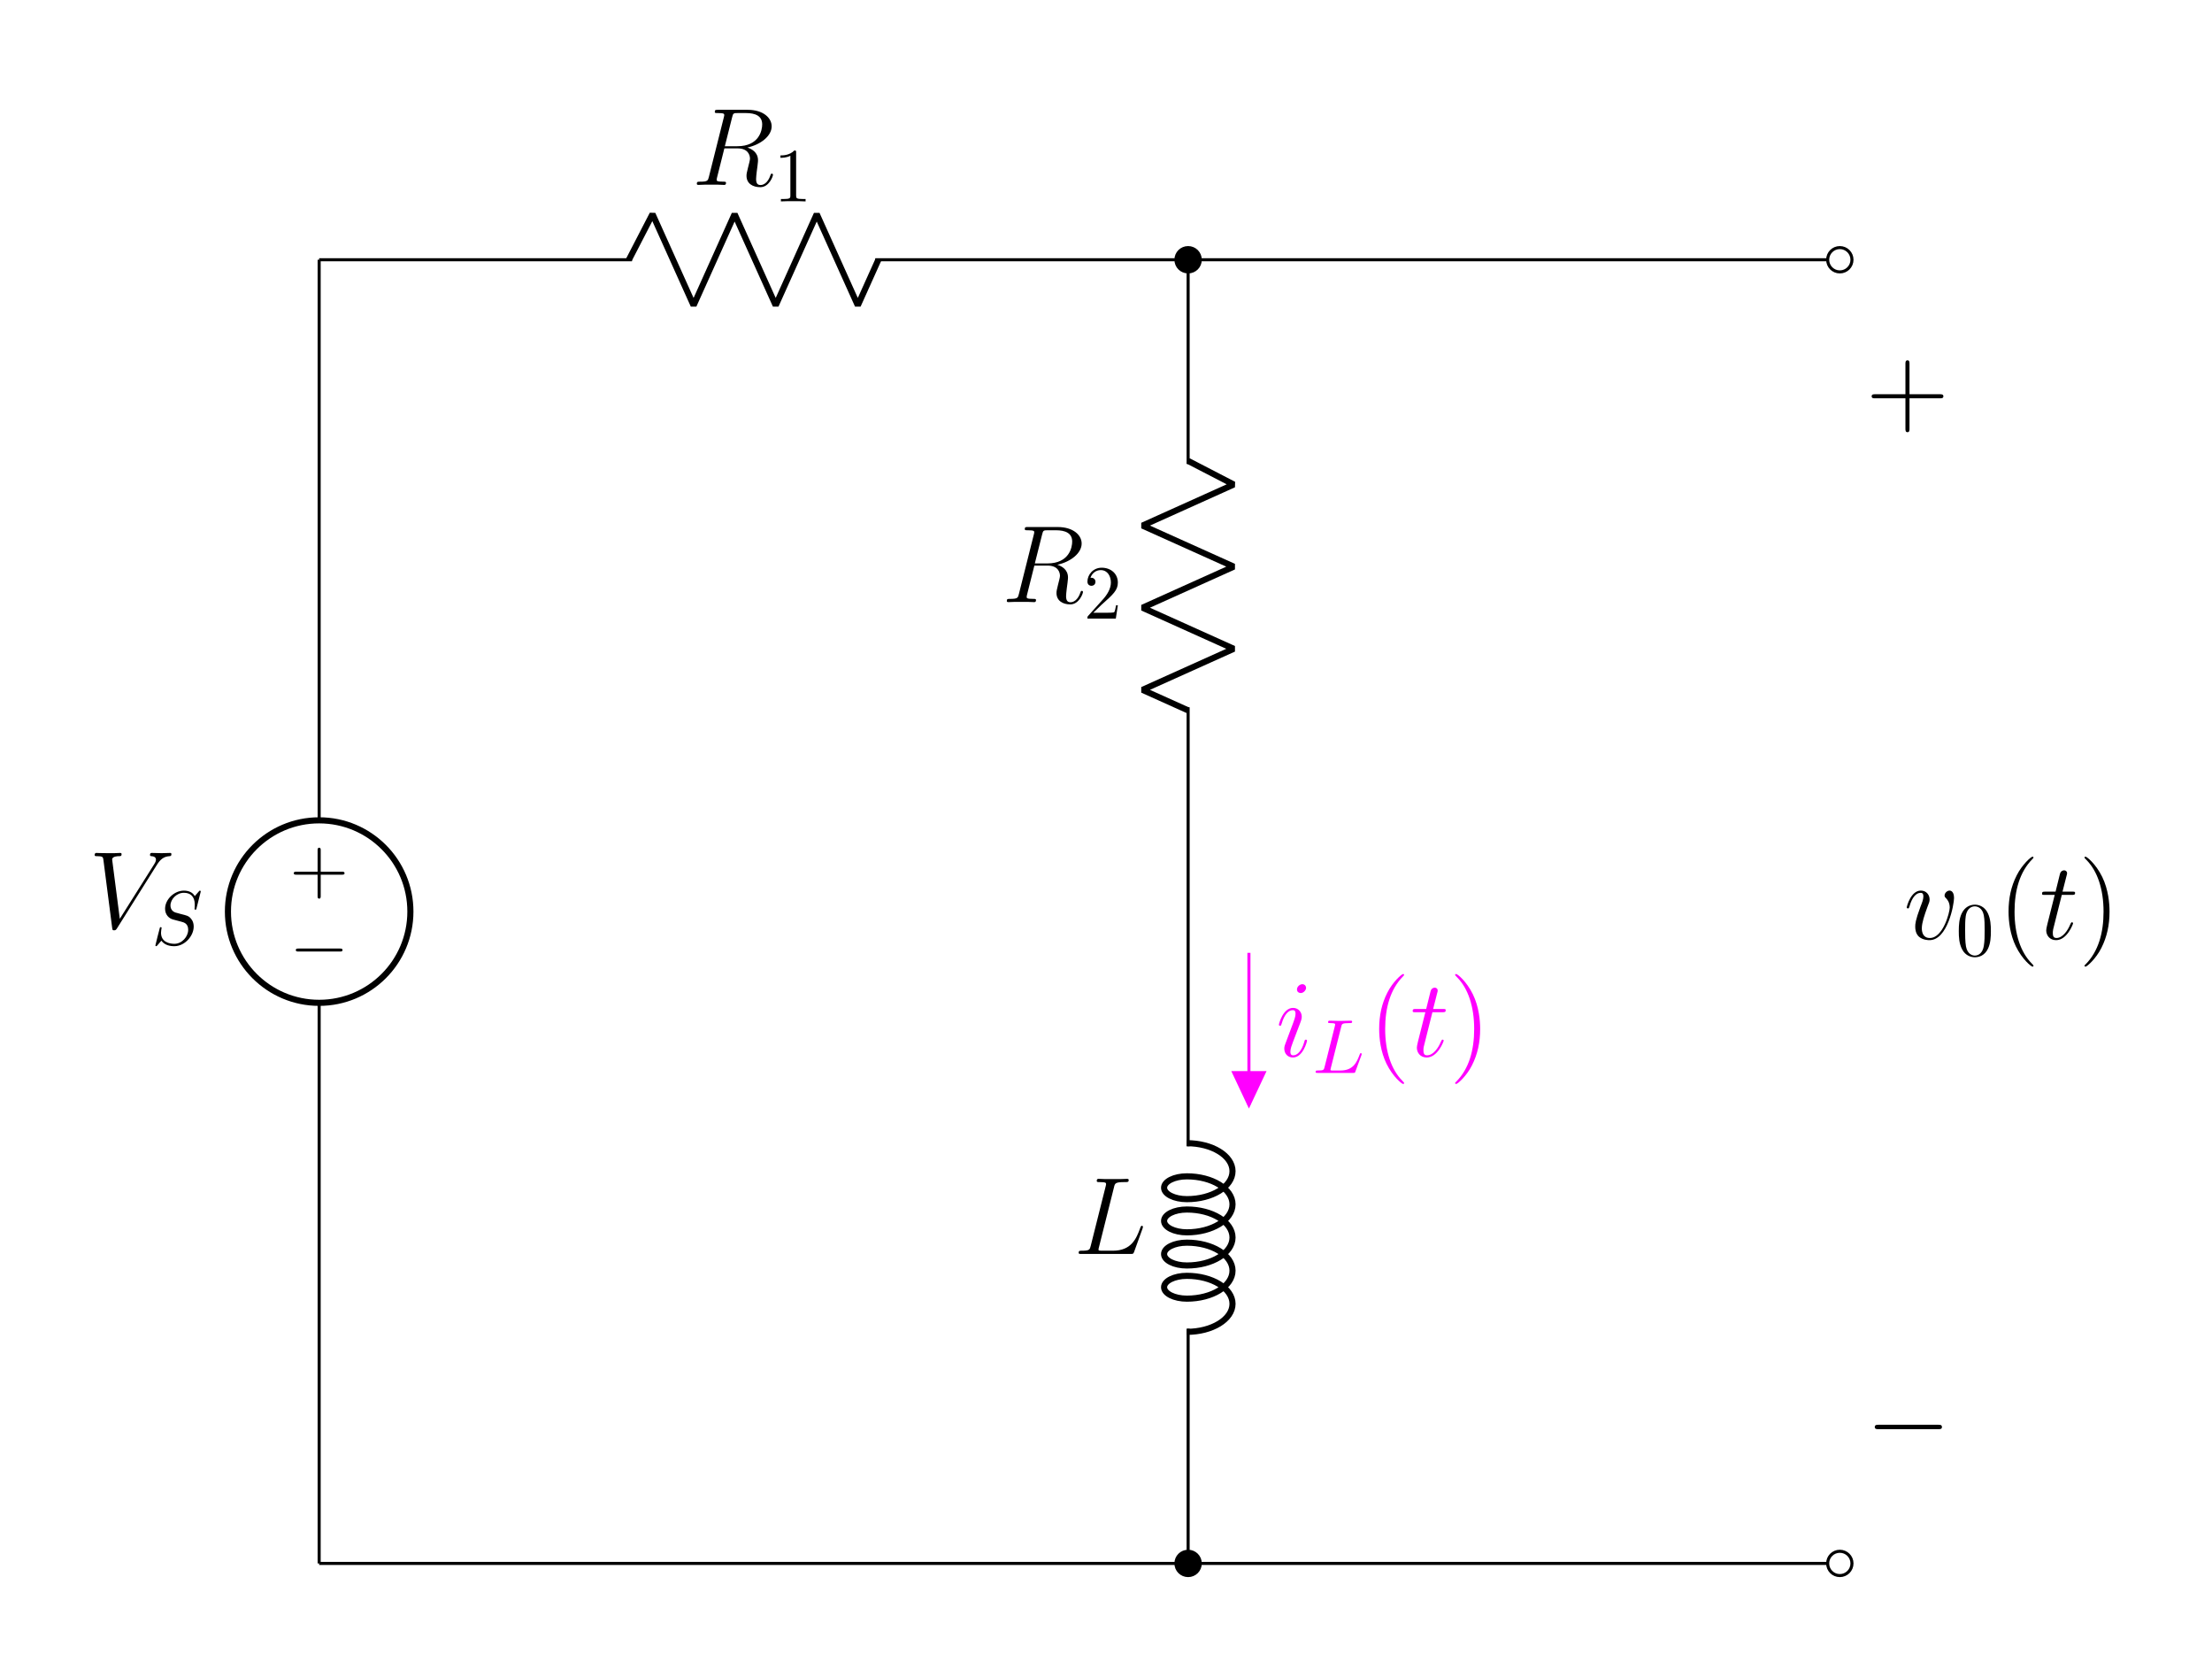
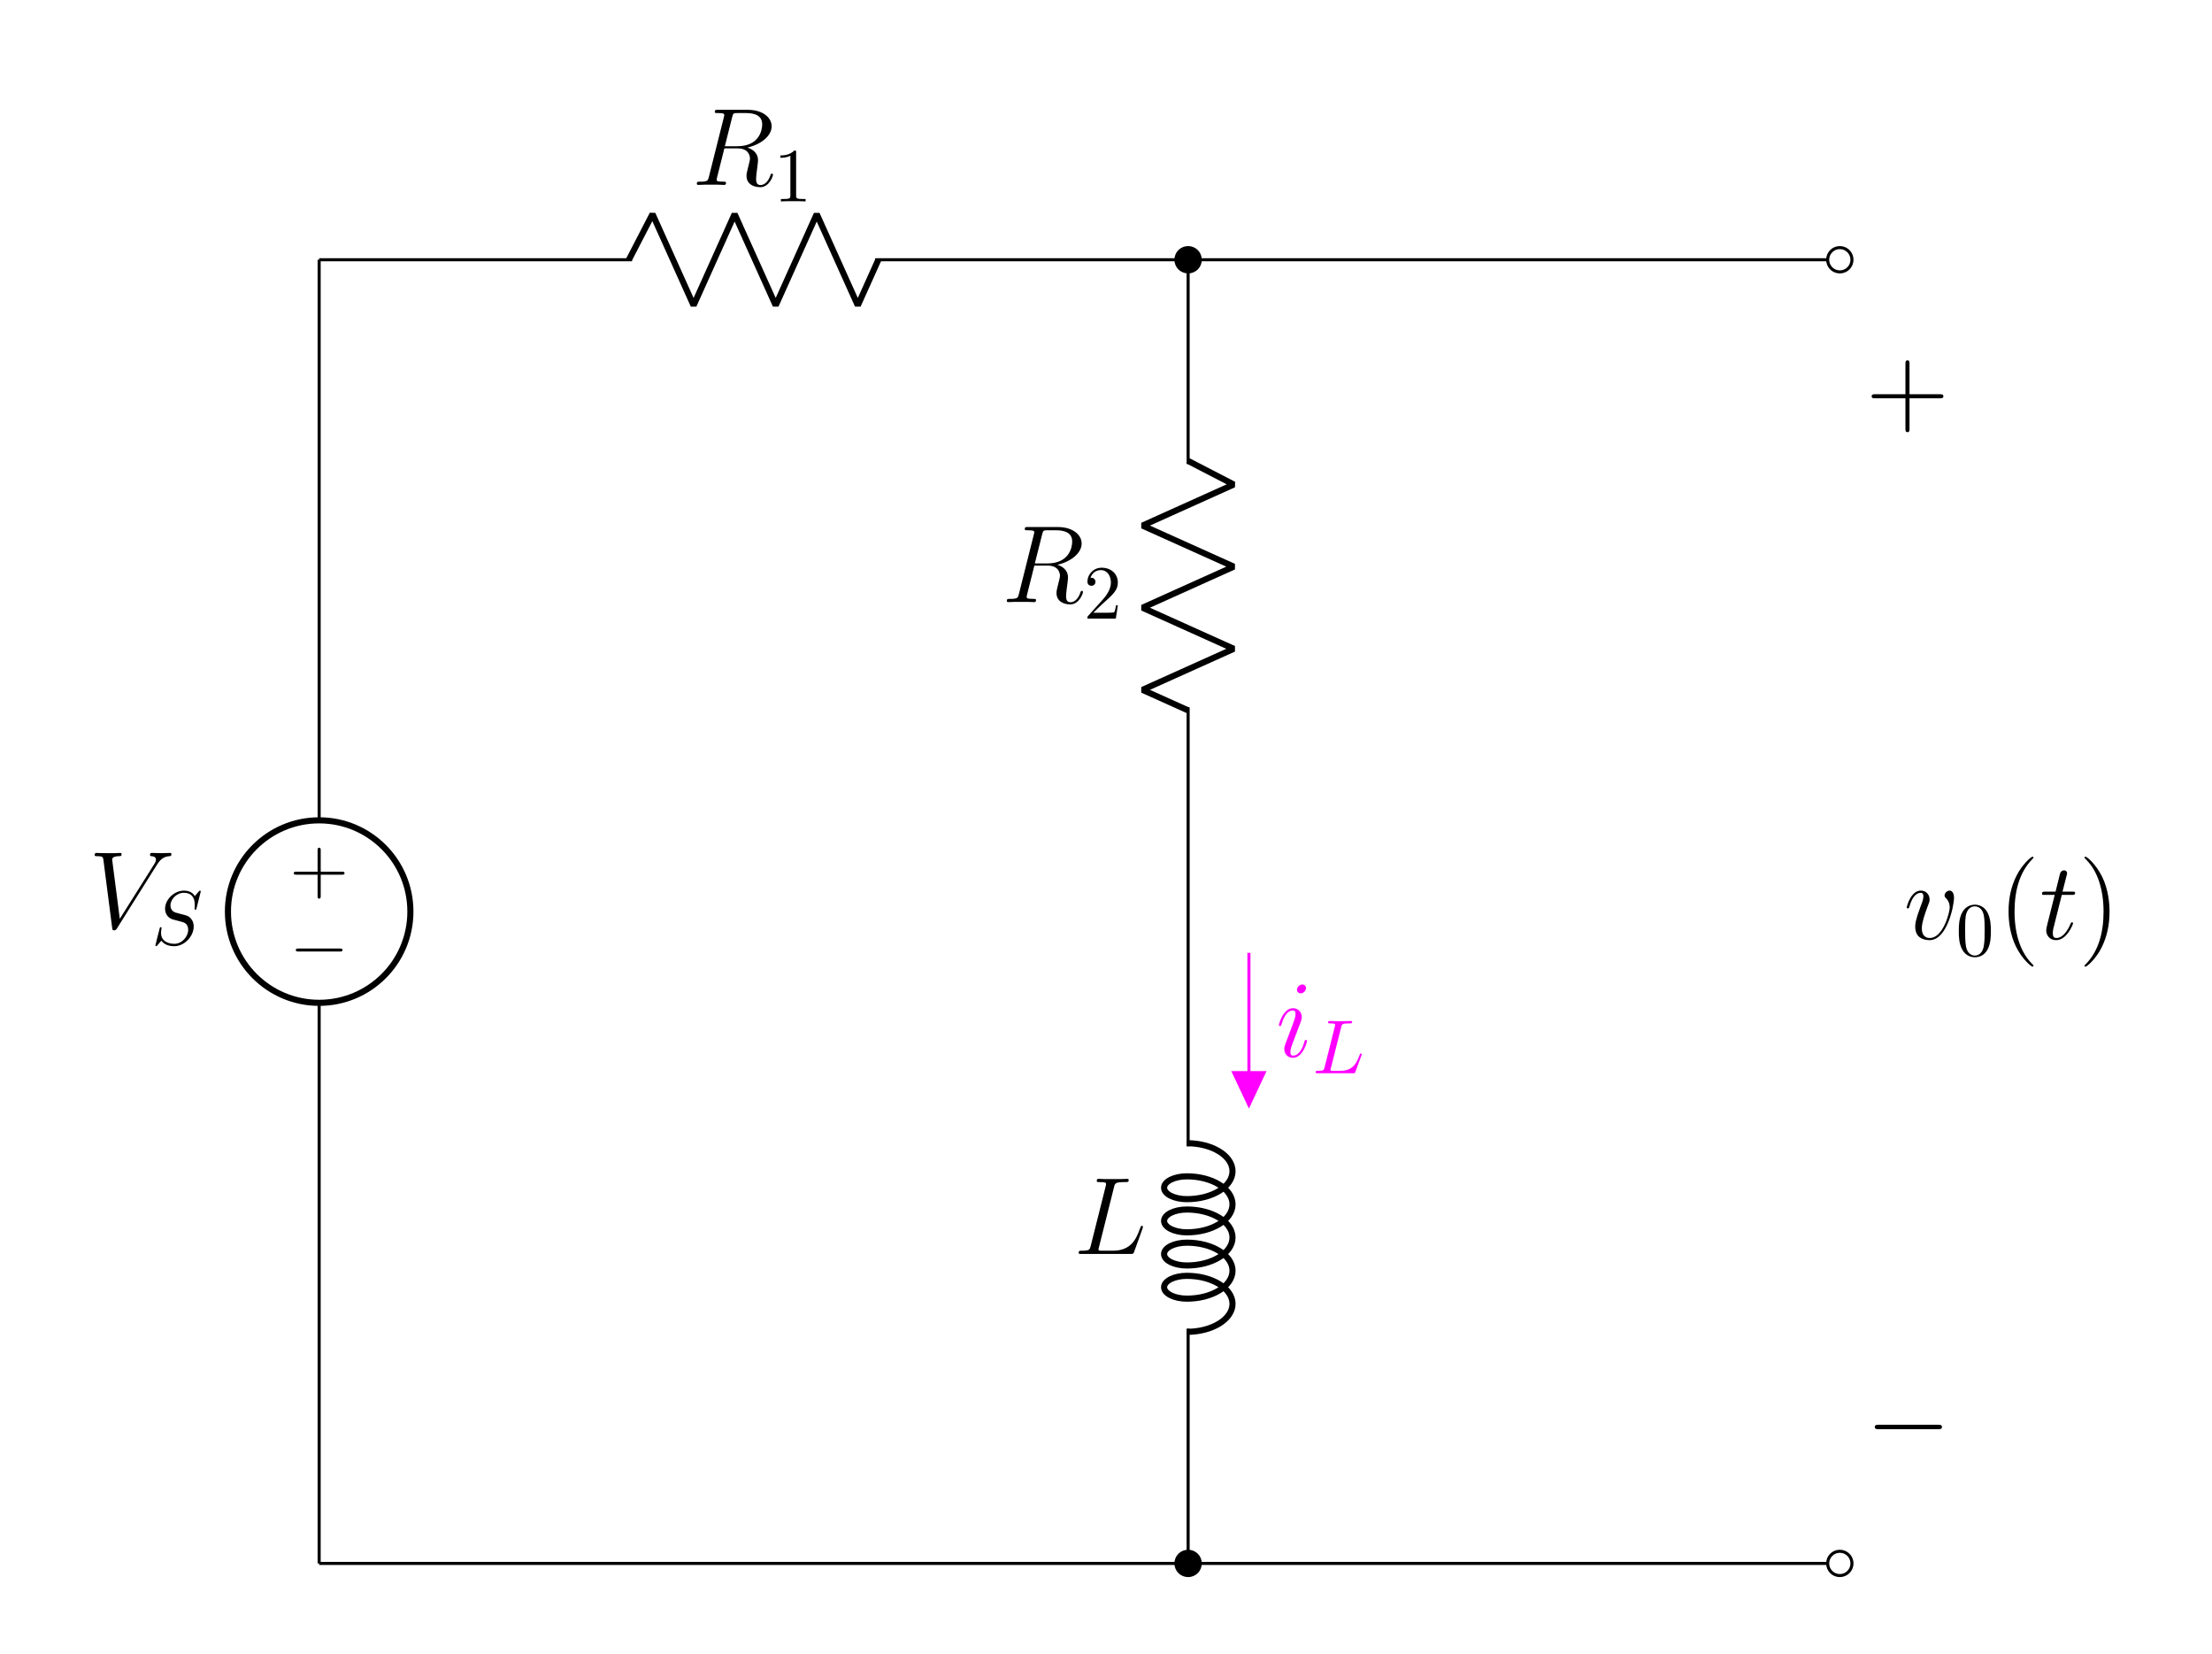
<svg xmlns="http://www.w3.org/2000/svg" xmlns:xlink="http://www.w3.org/1999/xlink" width="288.638pt" height="215.717pt" viewBox="0 0 288.638 215.717" version="1.1">
  <defs>
    <g>
      <symbol overflow="visible" id="glyph0-0">
        <path style="stroke:none;" d="" />
      </symbol>
      <symbol overflow="visible" id="glyph0-1">
        <path style="stroke:none;" d="M -4.078 2.297 L -6.859 2.297 C -7 2.297 -7.188 2.297 -7.188 2.5 C -7.188 2.688 -7 2.688 -6.859 2.688 L -4.078 2.688 L -4.078 5.484 C -4.078 5.625 -4.078 5.812 -3.875 5.812 C -3.672 5.812 -3.672 5.625 -3.672 5.484 L -3.672 2.688 L -0.891 2.688 C -0.75 2.688 -0.562 2.688 -0.562 2.5 C -0.562 2.297 -0.75 2.297 -0.891 2.297 L -3.672 2.297 L -3.672 -0.5 C -3.672 -0.641 -3.672 -0.828 -3.875 -0.828 C -4.078 -0.828 -4.078 -0.641 -4.078 -0.5 Z M -4.078 2.297 " />
      </symbol>
      <symbol overflow="visible" id="glyph1-0">
        <path style="stroke:none;" d="" />
      </symbol>
      <symbol overflow="visible" id="glyph1-1">
        <path style="stroke:none;" d="M -6.562 2.297 C -6.734 2.297 -6.922 2.297 -6.922 2.5 C -6.922 2.688 -6.734 2.688 -6.562 2.688 L -1.172 2.688 C -1 2.688 -0.828 2.688 -0.828 2.5 C -0.828 2.297 -1 2.297 -1.172 2.297 Z M -6.562 2.297 " />
      </symbol>
      <symbol overflow="visible" id="glyph2-0">
        <path style="stroke:none;" d="" />
      </symbol>
      <symbol overflow="visible" id="glyph2-1">
        <path style="stroke:none;" d="M 8.875 -8.203 C 9.359 -8.984 9.812 -9.328 10.547 -9.375 C 10.688 -9.391 10.797 -9.391 10.797 -9.656 C 10.797 -9.703 10.766 -9.797 10.641 -9.797 C 10.391 -9.797 9.766 -9.766 9.516 -9.766 C 9.094 -9.766 8.656 -9.797 8.266 -9.797 C 8.141 -9.797 8 -9.797 8 -9.531 C 8 -9.391 8.141 -9.375 8.188 -9.375 C 8.719 -9.344 8.781 -9.078 8.781 -8.906 C 8.781 -8.688 8.578 -8.359 8.562 -8.344 L 4.062 -1.203 L 3.062 -8.938 C 3.062 -9.359 3.797 -9.375 3.953 -9.375 C 4.172 -9.375 4.297 -9.375 4.297 -9.656 C 4.297 -9.797 4.141 -9.797 4.109 -9.797 C 3.859 -9.797 3.578 -9.766 3.328 -9.766 L 2.531 -9.766 C 1.484 -9.766 1.047 -9.797 1.031 -9.797 C 0.953 -9.797 0.781 -9.797 0.781 -9.531 C 0.781 -9.375 0.875 -9.375 1.109 -9.375 C 1.844 -9.375 1.875 -9.25 1.922 -8.891 L 3.062 -0.047 C 3.109 0.266 3.109 0.297 3.312 0.297 C 3.484 0.297 3.562 0.266 3.703 0.031 Z M 8.875 -8.203 " />
      </symbol>
      <symbol overflow="visible" id="glyph2-2">
        <path style="stroke:none;" d="M 6.562 -5.359 C 6.562 -6.266 6.094 -6.328 5.984 -6.328 C 5.641 -6.328 5.328 -5.984 5.328 -5.688 C 5.328 -5.516 5.422 -5.422 5.484 -5.359 C 5.625 -5.234 6 -4.844 6 -4.109 C 6 -3.5 5.141 -0.141 3.406 -0.141 C 2.531 -0.141 2.359 -0.875 2.359 -1.406 C 2.359 -2.125 2.703 -3.125 3.078 -4.156 C 3.312 -4.75 3.375 -4.891 3.375 -5.172 C 3.375 -5.781 2.938 -6.328 2.234 -6.328 C 0.922 -6.328 0.391 -4.25 0.391 -4.125 C 0.391 -4.078 0.438 -4 0.547 -4 C 0.672 -4 0.688 -4.062 0.75 -4.266 C 1.094 -5.5 1.656 -6.031 2.188 -6.031 C 2.328 -6.031 2.562 -6.031 2.562 -5.562 C 2.562 -5.188 2.406 -4.781 2.188 -4.234 C 1.5 -2.391 1.5 -1.953 1.5 -1.609 C 1.5 -1.297 1.547 -0.703 2 -0.297 C 2.516 0.141 3.234 0.141 3.359 0.141 C 5.734 0.141 6.562 -4.547 6.562 -5.359 Z M 6.562 -5.359 " />
      </symbol>
      <symbol overflow="visible" id="glyph2-3">
        <path style="stroke:none;" d="M 2.891 -5.766 L 4.203 -5.766 C 4.469 -5.766 4.625 -5.766 4.625 -6.031 C 4.625 -6.188 4.531 -6.188 4.25 -6.188 L 2.984 -6.188 L 3.516 -8.281 C 3.578 -8.484 3.578 -8.5 3.578 -8.609 C 3.578 -8.828 3.391 -8.969 3.203 -8.969 C 3.078 -8.969 2.75 -8.922 2.641 -8.469 L 2.078 -6.188 L 0.734 -6.188 C 0.438 -6.188 0.312 -6.188 0.312 -5.906 C 0.312 -5.766 0.422 -5.766 0.688 -5.766 L 1.969 -5.766 L 1.016 -1.984 C 0.906 -1.484 0.859 -1.328 0.859 -1.141 C 0.859 -0.469 1.328 0.141 2.141 0.141 C 3.578 0.141 4.359 -1.953 4.359 -2.047 C 4.359 -2.141 4.297 -2.188 4.219 -2.188 C 4.188 -2.188 4.125 -2.188 4.109 -2.125 C 4.094 -2.109 4.078 -2.094 3.969 -1.859 C 3.672 -1.141 3.016 -0.141 2.188 -0.141 C 1.75 -0.141 1.719 -0.5 1.719 -0.812 C 1.719 -0.828 1.719 -1.109 1.766 -1.281 Z M 2.891 -5.766 " />
      </symbol>
      <symbol overflow="visible" id="glyph2-4">
        <path style="stroke:none;" d="M 5.281 -8.828 C 5.406 -9.359 5.469 -9.375 6.031 -9.375 L 7.062 -9.375 C 8.297 -9.375 9.203 -9.016 9.203 -7.891 C 9.203 -7.156 8.828 -5.047 5.953 -5.047 L 4.328 -5.047 Z M 7.266 -4.875 C 9.047 -5.266 10.438 -6.406 10.438 -7.641 C 10.438 -8.766 9.312 -9.797 7.312 -9.797 L 3.422 -9.797 C 3.141 -9.797 3.016 -9.797 3.016 -9.531 C 3.016 -9.375 3.109 -9.375 3.391 -9.375 C 4.25 -9.375 4.25 -9.266 4.25 -9.109 C 4.25 -9.078 4.25 -9 4.188 -8.781 L 2.25 -1.062 C 2.125 -0.562 2.094 -0.422 1.109 -0.422 C 0.781 -0.422 0.672 -0.422 0.672 -0.141 C 0.672 0 0.828 0 0.875 0 C 1.141 0 1.438 -0.031 1.703 -0.031 L 3.406 -0.031 C 3.656 -0.031 3.953 0 4.219 0 C 4.328 0 4.484 0 4.484 -0.266 C 4.484 -0.422 4.359 -0.422 4.141 -0.422 C 3.266 -0.422 3.266 -0.531 3.266 -0.672 C 3.266 -0.688 3.266 -0.781 3.297 -0.906 L 4.266 -4.766 L 5.984 -4.766 C 7.344 -4.766 7.609 -3.906 7.609 -3.422 C 7.609 -3.219 7.453 -2.656 7.359 -2.281 C 7.203 -1.625 7.156 -1.469 7.156 -1.188 C 7.156 -0.172 7.984 0.297 8.953 0.297 C 10.109 0.297 10.609 -1.125 10.609 -1.312 C 10.609 -1.422 10.547 -1.469 10.453 -1.469 C 10.344 -1.469 10.312 -1.375 10.281 -1.266 C 9.938 -0.25 9.359 0.016 9 0.016 C 8.641 0.016 8.406 -0.141 8.406 -0.781 C 8.406 -1.141 8.578 -2.438 8.594 -2.516 C 8.656 -3.047 8.656 -3.094 8.656 -3.219 C 8.656 -4.266 7.812 -4.703 7.266 -4.875 Z M 7.266 -4.875 " />
      </symbol>
      <symbol overflow="visible" id="glyph2-5">
        <path style="stroke:none;" d="M 5.266 -8.688 C 5.391 -9.234 5.438 -9.375 6.703 -9.375 C 7.078 -9.375 7.188 -9.375 7.188 -9.656 C 7.188 -9.797 7.031 -9.797 6.969 -9.797 C 6.688 -9.797 6.359 -9.766 6.062 -9.766 L 4.141 -9.766 C 3.875 -9.766 3.562 -9.797 3.281 -9.797 C 3.172 -9.797 3.016 -9.797 3.016 -9.531 C 3.016 -9.375 3.141 -9.375 3.359 -9.375 C 4.234 -9.375 4.234 -9.266 4.234 -9.109 C 4.234 -9.078 4.234 -9 4.172 -8.781 L 2.234 -1.062 C 2.109 -0.562 2.078 -0.422 1.078 -0.422 C 0.797 -0.422 0.656 -0.422 0.656 -0.156 C 0.656 0 0.75 0 1.031 0 L 7.453 0 C 7.781 0 7.781 -0.016 7.891 -0.266 L 9 -3.328 C 9.016 -3.406 9.047 -3.484 9.047 -3.531 C 9.047 -3.609 8.984 -3.672 8.906 -3.672 C 8.891 -3.672 8.828 -3.672 8.797 -3.609 C 8.766 -3.594 8.766 -3.578 8.656 -3.297 C 8.188 -2.031 7.547 -0.422 5.125 -0.422 L 3.75 -0.422 C 3.547 -0.422 3.516 -0.422 3.422 -0.438 C 3.266 -0.438 3.25 -0.469 3.25 -0.594 C 3.25 -0.688 3.281 -0.781 3.312 -0.906 Z M 5.266 -8.688 " />
      </symbol>
      <symbol overflow="visible" id="glyph2-6">
        <path style="stroke:none;" d="M 4.062 -2.047 C 4.062 -2.125 4 -2.188 3.922 -2.188 C 3.781 -2.188 3.766 -2.141 3.703 -1.891 C 3.328 -0.594 2.734 -0.141 2.266 -0.141 C 2.094 -0.141 1.891 -0.188 1.891 -0.609 C 1.891 -1 2.062 -1.438 2.219 -1.859 L 3.234 -4.531 C 3.266 -4.641 3.375 -4.906 3.375 -5.172 C 3.375 -5.781 2.938 -6.328 2.234 -6.328 C 0.922 -6.328 0.391 -4.25 0.391 -4.125 C 0.391 -4.078 0.438 -4 0.547 -4 C 0.672 -4 0.688 -4.062 0.75 -4.266 C 1.094 -5.469 1.641 -6.031 2.188 -6.031 C 2.328 -6.031 2.562 -6.031 2.562 -5.562 C 2.562 -5.188 2.375 -4.719 2.266 -4.406 L 1.266 -1.734 C 1.172 -1.5 1.094 -1.281 1.094 -1.016 C 1.094 -0.375 1.531 0.141 2.219 0.141 C 3.547 0.141 4.062 -1.953 4.062 -2.047 Z M 3.938 -8.953 C 3.938 -9.172 3.766 -9.422 3.453 -9.422 C 3.125 -9.422 2.75 -9.109 2.75 -8.734 C 2.75 -8.375 3.062 -8.266 3.234 -8.266 C 3.609 -8.266 3.938 -8.641 3.938 -8.953 Z M 3.938 -8.953 " />
      </symbol>
      <symbol overflow="visible" id="glyph3-0">
        <path style="stroke:none;" d="" />
      </symbol>
      <symbol overflow="visible" id="glyph3-1">
        <path style="stroke:none;" d="M 6.438 -6.922 C 6.438 -6.953 6.406 -7.031 6.312 -7.031 C 6.266 -7.031 6.266 -7.016 6.141 -6.875 L 5.656 -6.312 C 5.406 -6.781 4.891 -7.031 4.234 -7.031 C 2.969 -7.031 1.781 -5.875 1.781 -4.672 C 1.781 -3.875 2.297 -3.406 2.812 -3.266 L 3.875 -2.984 C 4.25 -2.891 4.797 -2.734 4.797 -1.922 C 4.797 -1.031 3.984 -0.094 3 -0.094 C 2.359 -0.094 1.25 -0.312 1.25 -1.547 C 1.25 -1.781 1.312 -2.031 1.312 -2.078 C 1.328 -2.125 1.328 -2.141 1.328 -2.156 C 1.328 -2.25 1.266 -2.266 1.219 -2.266 C 1.172 -2.266 1.141 -2.25 1.109 -2.219 C 1.078 -2.188 0.516 0.094 0.516 0.125 C 0.516 0.172 0.562 0.219 0.625 0.219 C 0.672 0.219 0.688 0.203 0.812 0.062 L 1.297 -0.5 C 1.719 0.078 2.406 0.219 2.984 0.219 C 4.344 0.219 5.516 -1.109 5.516 -2.344 C 5.516 -3.031 5.172 -3.375 5.031 -3.516 C 4.797 -3.734 4.641 -3.781 3.766 -4 C 3.531 -4.062 3.188 -4.172 3.094 -4.188 C 2.828 -4.281 2.484 -4.562 2.484 -5.094 C 2.484 -5.906 3.281 -6.75 4.234 -6.75 C 5.047 -6.75 5.656 -6.312 5.656 -5.203 C 5.656 -4.891 5.625 -4.703 5.625 -4.641 C 5.625 -4.641 5.625 -4.547 5.734 -4.547 C 5.844 -4.547 5.859 -4.578 5.891 -4.75 Z M 6.438 -6.922 " />
      </symbol>
      <symbol overflow="visible" id="glyph3-2">
        <path style="stroke:none;" d="M 3.734 -6.031 C 3.812 -6.391 3.844 -6.5 4.781 -6.5 C 5.078 -6.5 5.156 -6.5 5.156 -6.688 C 5.156 -6.812 5.047 -6.812 5 -6.812 C 4.672 -6.812 3.859 -6.781 3.531 -6.781 C 3.234 -6.781 2.5 -6.812 2.203 -6.812 C 2.141 -6.812 2.016 -6.812 2.016 -6.609 C 2.016 -6.5 2.109 -6.5 2.297 -6.5 C 2.312 -6.5 2.5 -6.5 2.672 -6.484 C 2.844 -6.453 2.938 -6.453 2.938 -6.312 C 2.938 -6.281 2.938 -6.25 2.906 -6.125 L 1.562 -0.781 C 1.469 -0.391 1.453 -0.312 0.656 -0.312 C 0.484 -0.312 0.391 -0.312 0.391 -0.109 C 0.391 0 0.484 0 0.656 0 L 5.281 0 C 5.516 0 5.516 0 5.578 -0.172 L 6.375 -2.328 C 6.406 -2.438 6.406 -2.453 6.406 -2.469 C 6.406 -2.5 6.375 -2.578 6.297 -2.578 C 6.203 -2.578 6.188 -2.516 6.125 -2.359 C 5.781 -1.453 5.344 -0.312 3.625 -0.312 L 2.688 -0.312 C 2.547 -0.312 2.516 -0.312 2.469 -0.312 C 2.359 -0.328 2.328 -0.344 2.328 -0.422 C 2.328 -0.453 2.328 -0.469 2.375 -0.641 Z M 3.734 -6.031 " />
      </symbol>
      <symbol overflow="visible" id="glyph4-0">
        <path style="stroke:none;" d="" />
      </symbol>
      <symbol overflow="visible" id="glyph4-1">
        <path style="stroke:none;" d="M 5.719 -3.312 L 9.688 -3.312 C 9.891 -3.312 10.141 -3.312 10.141 -3.578 C 10.141 -3.844 9.891 -3.844 9.688 -3.844 L 5.719 -3.844 L 5.719 -7.797 C 5.719 -8 5.719 -8.266 5.469 -8.266 C 5.188 -8.266 5.188 -8.016 5.188 -7.797 L 5.188 -3.844 L 1.234 -3.844 C 1.031 -3.844 0.781 -3.844 0.781 -3.578 C 0.781 -3.312 1.016 -3.312 1.234 -3.312 L 5.188 -3.312 L 5.188 0.641 C 5.188 0.844 5.188 1.109 5.453 1.109 C 5.719 1.109 5.719 0.859 5.719 0.641 Z M 5.719 -3.312 " />
      </symbol>
      <symbol overflow="visible" id="glyph4-2">
        <path style="stroke:none;" d="M 4.656 3.484 C 4.656 3.438 4.656 3.406 4.422 3.172 C 2.984 1.719 2.188 -0.641 2.188 -3.578 C 2.188 -6.359 2.859 -8.75 4.516 -10.438 C 4.656 -10.578 4.656 -10.594 4.656 -10.641 C 4.656 -10.734 4.594 -10.75 4.531 -10.75 C 4.344 -10.75 3.172 -9.719 2.469 -8.312 C 1.734 -6.875 1.406 -5.328 1.406 -3.578 C 1.406 -2.297 1.609 -0.594 2.359 0.953 C 3.203 2.672 4.375 3.594 4.531 3.594 C 4.594 3.594 4.656 3.578 4.656 3.484 Z M 4.656 3.484 " />
      </symbol>
      <symbol overflow="visible" id="glyph4-3">
        <path style="stroke:none;" d="M 4.047 -3.578 C 4.047 -4.656 3.906 -6.438 3.094 -8.109 C 2.25 -9.828 1.078 -10.75 0.922 -10.75 C 0.859 -10.75 0.781 -10.734 0.781 -10.641 C 0.781 -10.594 0.781 -10.578 1.031 -10.328 C 2.469 -8.875 3.266 -6.516 3.266 -3.578 C 3.266 -0.797 2.594 1.594 0.938 3.281 C 0.781 3.406 0.781 3.438 0.781 3.484 C 0.781 3.578 0.859 3.594 0.922 3.594 C 1.109 3.594 2.281 2.562 2.984 1.156 C 3.719 -0.297 4.047 -1.844 4.047 -3.578 Z M 4.047 -3.578 " />
      </symbol>
      <symbol overflow="visible" id="glyph5-0">
        <path style="stroke:none;" d="" />
      </symbol>
      <symbol overflow="visible" id="glyph5-1">
        <path style="stroke:none;" d="M 9.453 -3.297 C 9.703 -3.297 9.953 -3.297 9.953 -3.578 C 9.953 -3.875 9.703 -3.875 9.453 -3.875 L 1.688 -3.875 C 1.453 -3.875 1.188 -3.875 1.188 -3.578 C 1.188 -3.297 1.453 -3.297 1.688 -3.297 Z M 9.453 -3.297 " />
      </symbol>
      <symbol overflow="visible" id="glyph6-0">
        <path style="stroke:none;" d="" />
      </symbol>
      <symbol overflow="visible" id="glyph6-1">
        <path style="stroke:none;" d="M 4.578 -3.188 C 4.578 -3.984 4.531 -4.781 4.188 -5.516 C 3.734 -6.484 2.906 -6.641 2.5 -6.641 C 1.891 -6.641 1.172 -6.375 0.75 -5.453 C 0.438 -4.766 0.391 -3.984 0.391 -3.188 C 0.391 -2.438 0.422 -1.547 0.844 -0.781 C 1.266 0.016 2 0.219 2.484 0.219 C 3.016 0.219 3.781 0.016 4.219 -0.938 C 4.531 -1.625 4.578 -2.406 4.578 -3.188 Z M 2.484 0 C 2.094 0 1.5 -0.25 1.328 -1.203 C 1.219 -1.797 1.219 -2.719 1.219 -3.312 C 1.219 -3.953 1.219 -4.609 1.297 -5.141 C 1.484 -6.328 2.234 -6.422 2.484 -6.422 C 2.812 -6.422 3.469 -6.234 3.656 -5.25 C 3.766 -4.688 3.766 -3.938 3.766 -3.312 C 3.766 -2.562 3.766 -1.891 3.656 -1.25 C 3.5 -0.297 2.938 0 2.484 0 Z M 2.484 0 " />
      </symbol>
      <symbol overflow="visible" id="glyph6-2">
        <path style="stroke:none;" d="M 2.938 -6.375 C 2.938 -6.625 2.938 -6.641 2.703 -6.641 C 2.078 -6 1.203 -6 0.891 -6 L 0.891 -5.688 C 1.094 -5.688 1.672 -5.688 2.188 -5.953 L 2.188 -0.781 C 2.188 -0.422 2.156 -0.312 1.266 -0.312 L 0.953 -0.312 L 0.953 0 C 1.297 -0.031 2.156 -0.031 2.562 -0.031 C 2.953 -0.031 3.828 -0.031 4.172 0 L 4.172 -0.312 L 3.859 -0.312 C 2.953 -0.312 2.938 -0.422 2.938 -0.781 Z M 2.938 -6.375 " />
      </symbol>
      <symbol overflow="visible" id="glyph6-3">
        <path style="stroke:none;" d="M 1.266 -0.766 L 2.328 -1.797 C 3.875 -3.172 4.469 -3.703 4.469 -4.703 C 4.469 -5.844 3.578 -6.641 2.359 -6.641 C 1.234 -6.641 0.5 -5.719 0.5 -4.828 C 0.5 -4.281 1 -4.281 1.031 -4.281 C 1.203 -4.281 1.547 -4.391 1.547 -4.812 C 1.547 -5.062 1.359 -5.328 1.016 -5.328 C 0.938 -5.328 0.922 -5.328 0.891 -5.312 C 1.109 -5.969 1.656 -6.328 2.234 -6.328 C 3.141 -6.328 3.562 -5.516 3.562 -4.703 C 3.562 -3.906 3.078 -3.125 2.516 -2.5 L 0.609 -0.375 C 0.5 -0.266 0.5 -0.234 0.5 0 L 4.203 0 L 4.469 -1.734 L 4.234 -1.734 C 4.172 -1.438 4.109 -1 4 -0.844 C 3.938 -0.766 3.281 -0.766 3.062 -0.766 Z M 1.266 -0.766 " />
      </symbol>
    </g>
  </defs>
  <g id="surface1">
    <path style="fill:none;stroke-width:0.399;stroke-linecap:butt;stroke-linejoin:miter;stroke:rgb(0%,0%,0%);stroke-opacity:1;stroke-miterlimit:10;" d="M -0.001 -0.001 L -0.001 0.198 M -0.001 -0.001 L -0.001 73.136 M -0.001 96.945 L -0.001 170.081 M -0.001 169.882 L -0.001 170.081 " transform="matrix(1,0,0,-1,41.646,203.968)" />
    <path style="fill:none;stroke-width:0.797;stroke-linecap:butt;stroke-linejoin:miter;stroke:rgb(0%,0%,0%);stroke-opacity:1;stroke-miterlimit:10;" d="M -11.904 85.042 C -11.904 78.464 -6.576 73.136 -0.001 73.136 C 6.577 73.136 11.905 78.464 11.905 85.042 C 11.905 91.616 6.577 96.945 -0.001 96.945 C -6.576 96.945 -11.904 91.616 -11.904 85.042 Z M -11.904 85.042 " transform="matrix(1,0,0,-1,41.646,203.968)" />
    <g style="fill:rgb(0%,0%,0%);fill-opacity:1;">
      <use xlink:href="#glyph0-1" x="45.521" y="111.425" />
    </g>
    <g style="fill:rgb(0%,0%,0%);fill-opacity:1;">
      <use xlink:href="#glyph1-1" x="45.521" y="121.451" />
    </g>
    <g style="fill:rgb(0%,0%,0%);fill-opacity:1;">
      <use xlink:href="#glyph2-1" x="11.571" y="121.073" />
    </g>
    <g style="fill:rgb(0%,0%,0%);fill-opacity:1;">
      <use xlink:href="#glyph3-1" x="19.76" y="123.225" />
    </g>
    <g style="fill:rgb(0%,0%,0%);fill-opacity:1;">
      <use xlink:href="#glyph4-1" x="243.446" y="55.277" />
    </g>
    <g style="fill:rgb(0%,0%,0%);fill-opacity:1;">
      <use xlink:href="#glyph5-1" x="243.446" y="189.753" />
    </g>
    <g style="fill:rgb(0%,0%,0%);fill-opacity:1;">
      <use xlink:href="#glyph2-2" x="248.414" y="122.515" />
    </g>
    <g style="fill:rgb(0%,0%,0%);fill-opacity:1;">
      <use xlink:href="#glyph6-1" x="255.206" y="124.667" />
    </g>
    <g style="fill:rgb(0%,0%,0%);fill-opacity:1;">
      <use xlink:href="#glyph4-2" x="260.685" y="122.515" />
    </g>
    <g style="fill:rgb(0%,0%,0%);fill-opacity:1;">
      <use xlink:href="#glyph2-3" x="266.148" y="122.515" />
    </g>
    <g style="fill:rgb(0%,0%,0%);fill-opacity:1;">
      <use xlink:href="#glyph4-3" x="271.22" y="122.515" />
    </g>
    <path style="fill:none;stroke-width:0.399;stroke-linecap:butt;stroke-linejoin:miter;stroke:rgb(0%,0%,0%);stroke-opacity:1;stroke-miterlimit:10;" d="M -0.001 -0.001 L 0.198 -0.001 M -0.001 -0.001 L 56.694 -0.001 M 56.694 -0.001 L 113.389 -0.001 M 113.186 -0.001 L 113.588 -0.001 M 113.389 -0.001 L 155.909 -0.001 M 155.909 -0.001 L 198.428 -0.001 M 198.229 -0.001 L 198.428 -0.001 " transform="matrix(1,0,0,-1,41.646,203.968)" />
    <path style="fill-rule:nonzero;fill:rgb(0%,0%,0%);fill-opacity:1;stroke-width:0.399;stroke-linecap:butt;stroke-linejoin:miter;stroke:rgb(0%,0%,0%);stroke-opacity:1;stroke-miterlimit:10;" d="M 114.975 -0.001 C 114.975 0.878 114.264 1.585 113.389 1.585 C 112.51 1.585 111.799 0.878 111.799 -0.001 C 111.799 -0.876 112.51 -1.587 113.389 -1.587 C 114.264 -1.587 114.975 -0.876 114.975 -0.001 Z M 114.975 -0.001 " transform="matrix(1,0,0,-1,41.646,203.968)" />
    <path style="fill-rule:nonzero;fill:rgb(100%,100%,100%);fill-opacity:1;stroke-width:0.399;stroke-linecap:butt;stroke-linejoin:miter;stroke:rgb(0%,0%,0%);stroke-opacity:1;stroke-miterlimit:10;" d="M 200.014 -0.001 C 200.014 0.878 199.303 1.585 198.428 1.585 C 197.549 1.585 196.842 0.878 196.842 -0.001 C 196.842 -0.876 197.549 -1.587 198.428 -1.587 C 199.303 -1.587 200.014 -0.876 200.014 -0.001 Z M 200.014 -0.001 " transform="matrix(1,0,0,-1,41.646,203.968)" />
    <path style="fill:none;stroke-width:0.399;stroke-linecap:butt;stroke-linejoin:miter;stroke:rgb(0%,0%,0%);stroke-opacity:1;stroke-miterlimit:10;" d="M -0.001 170.081 L 0.198 170.081 M -0.001 170.081 L 40.819 170.081 M 72.569 170.081 L 113.389 170.081 M 113.186 170.081 L 113.588 170.081 M 113.389 170.081 L 155.909 170.081 M 155.909 170.081 L 198.428 170.081 M 198.229 170.081 L 198.428 170.081 " transform="matrix(1,0,0,-1,41.646,203.968)" />
    <path style="fill:none;stroke-width:0.797;stroke-linecap:butt;stroke-linejoin:bevel;stroke:rgb(0%,0%,0%);stroke-opacity:1;stroke-miterlimit:10;" d="M 40.42 170.081 L 43.499 176.034 L 48.858 164.128 L 54.213 176.034 L 59.573 164.128 L 64.928 176.034 L 70.288 164.128 L 72.967 170.081 " transform="matrix(1,0,0,-1,41.646,203.968)" />
    <path style="fill-rule:nonzero;fill:rgb(0%,0%,0%);fill-opacity:1;stroke-width:0.399;stroke-linecap:butt;stroke-linejoin:miter;stroke:rgb(0%,0%,0%);stroke-opacity:1;stroke-miterlimit:10;" d="M 114.975 170.081 C 114.975 170.956 114.264 171.667 113.389 171.667 C 112.51 171.667 111.799 170.956 111.799 170.081 C 111.799 169.202 112.51 168.495 113.389 168.495 C 114.264 168.495 114.975 169.202 114.975 170.081 Z M 114.975 170.081 " transform="matrix(1,0,0,-1,41.646,203.968)" />
    <g style="fill:rgb(0%,0%,0%);fill-opacity:1;">
      <use xlink:href="#glyph2-4" x="90.254" y="24.124" />
    </g>
    <g style="fill:rgb(0%,0%,0%);fill-opacity:1;">
      <use xlink:href="#glyph6-2" x="100.946" y="26.276" />
    </g>
    <path style="fill-rule:nonzero;fill:rgb(100%,100%,100%);fill-opacity:1;stroke-width:0.399;stroke-linecap:butt;stroke-linejoin:miter;stroke:rgb(0%,0%,0%);stroke-opacity:1;stroke-miterlimit:10;" d="M 200.014 170.081 C 200.014 170.956 199.303 171.667 198.428 171.667 C 197.549 171.667 196.842 170.956 196.842 170.081 C 196.842 169.202 197.549 168.495 198.428 168.495 C 199.303 168.495 200.014 169.202 200.014 170.081 Z M 200.014 170.081 " transform="matrix(1,0,0,-1,41.646,203.968)" />
    <path style="fill:none;stroke-width:0.399;stroke-linecap:butt;stroke-linejoin:miter;stroke:rgb(0%,0%,0%);stroke-opacity:1;stroke-miterlimit:10;" d="M 113.389 170.081 L 113.389 169.882 M 113.389 170.081 L 113.389 143.437 M 113.389 111.687 L 113.389 85.042 M 113.389 85.241 L 113.389 84.843 M 113.389 85.042 L 113.389 54.425 M 113.389 30.616 L 113.389 -0.001 M 113.389 85.042 L 113.389 54.425 M 113.389 0.198 L 113.389 -0.001 " transform="matrix(1,0,0,-1,41.646,203.968)" />
    <path style="fill:none;stroke-width:0.797;stroke-linecap:butt;stroke-linejoin:bevel;stroke:rgb(0%,0%,0%);stroke-opacity:1;stroke-miterlimit:10;" d="M 113.389 143.835 L 119.338 140.757 L 107.436 135.398 L 119.338 130.042 L 107.436 124.683 L 119.338 119.323 L 107.436 113.968 L 113.389 111.288 " transform="matrix(1,0,0,-1,41.646,203.968)" />
    <g style="fill:rgb(0%,0%,0%);fill-opacity:1;">
      <use xlink:href="#glyph2-4" x="130.704" y="78.554" />
    </g>
    <g style="fill:rgb(0%,0%,0%);fill-opacity:1;">
      <use xlink:href="#glyph6-3" x="141.396" y="80.706" />
    </g>
    <path style="fill:none;stroke-width:0.797;stroke-linecap:butt;stroke-linejoin:bevel;stroke:rgb(0%,0%,0%);stroke-opacity:1;stroke-miterlimit:10;" d="M 113.229 54.823 C 116.514 54.823 119.182 53.191 119.182 51.175 C 119.182 49.156 116.514 47.523 113.229 47.523 C 111.584 47.523 110.252 48.187 110.252 49.011 C 110.252 49.831 111.584 50.499 113.229 50.499 C 116.514 50.499 119.182 48.863 119.182 46.847 C 119.182 44.831 116.514 43.195 113.229 43.195 C 111.584 43.195 110.252 43.863 110.252 44.683 C 110.252 45.507 111.584 46.171 113.229 46.171 C 116.514 46.171 119.182 44.538 119.182 42.519 C 119.182 40.503 116.514 38.87 113.229 38.87 C 111.584 38.87 110.252 39.534 110.252 40.359 C 110.252 41.179 111.584 41.847 113.229 41.847 C 116.514 41.847 119.182 40.21 119.182 38.195 C 119.182 36.179 116.514 34.542 113.229 34.542 C 111.584 34.542 110.252 35.21 110.252 36.031 C 110.252 36.851 111.584 37.519 113.229 37.519 C 116.514 37.519 119.182 35.882 119.182 33.866 C 119.182 31.851 116.514 30.214 113.229 30.214 " transform="matrix(1,0,0,-1,41.646,203.968)" />
    <g style="fill:rgb(0%,0%,0%);fill-opacity:1;">
      <use xlink:href="#glyph2-5" x="140.094" y="163.593" />
    </g>
    <path style="fill:none;stroke-width:0.399;stroke-linecap:butt;stroke-linejoin:miter;stroke:rgb(100%,0%,100%);stroke-opacity:1;stroke-miterlimit:10;" d="M 121.323 79.656 L 121.323 59.812 " transform="matrix(1,0,0,-1,41.646,203.968)" />
    <path style="fill-rule:nonzero;fill:rgb(100%,0%,100%);fill-opacity:1;stroke-width:0.399;stroke-linecap:butt;stroke-linejoin:miter;stroke:rgb(100%,0%,100%);stroke-opacity:1;stroke-miterlimit:10;" d="M 121.323 64.027 L 119.338 64.027 L 121.323 59.812 L 123.307 64.027 L 121.323 64.027 " transform="matrix(1,0,0,-1,41.646,203.968)" />
    <g style="fill:rgb(100%,0%,100%);fill-opacity:1;">
-       <use xlink:href="#glyph2-6" x="166.489" y="137.822" />
+       <use xlink:href="#glyph2-6" x="166.489" y="137.862" />
    </g>
    <g style="fill:rgb(100%,0%,100%);fill-opacity:1;">
-       <use xlink:href="#glyph3-2" x="171.281" y="139.974" />
-     </g>
-     <g style="fill:rgb(100%,0%,100%);fill-opacity:1;">
-       <use xlink:href="#glyph4-2" x="178.559" y="137.822" />
-     </g>
-     <g style="fill:rgb(100%,0%,100%);fill-opacity:1;">
-       <use xlink:href="#glyph2-3" x="184.022" y="137.822" />
-     </g>
-     <g style="fill:rgb(100%,0%,100%);fill-opacity:1;">
-       <use xlink:href="#glyph4-3" x="189.095" y="137.822" />
+       <use xlink:href="#glyph3-2" x="171.281" y="140.014" />
    </g>
  </g>
</svg>
